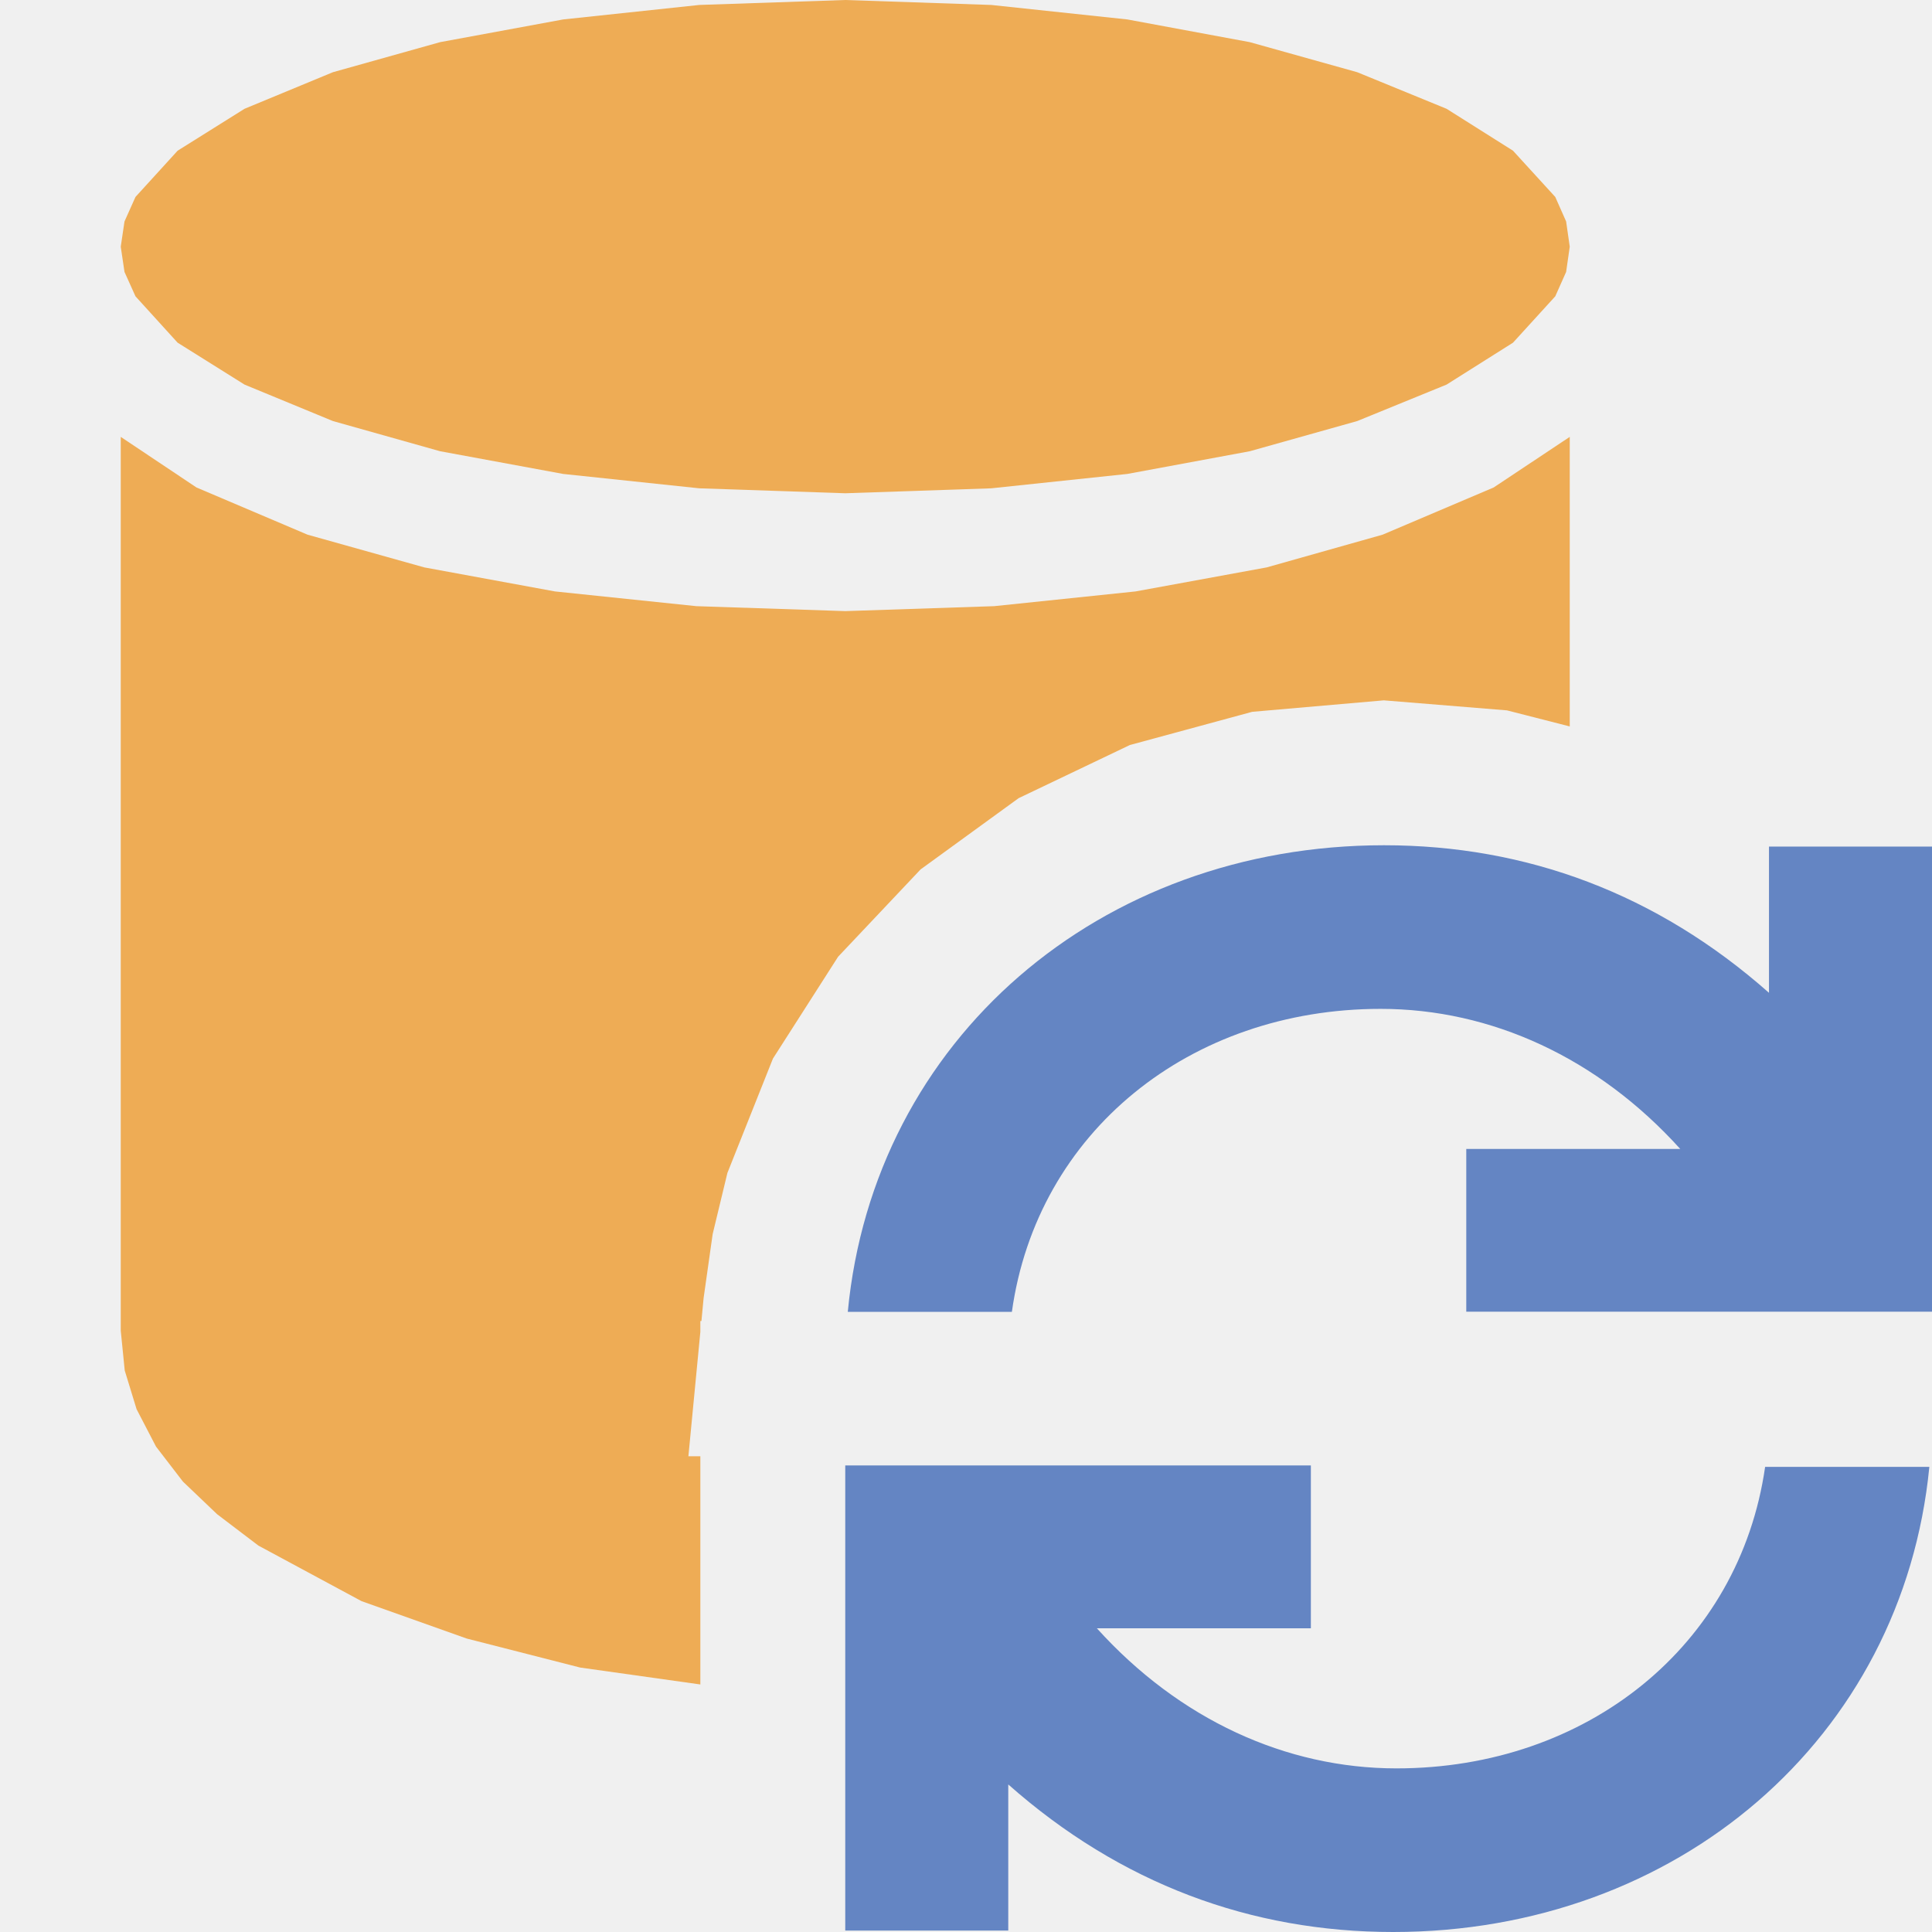
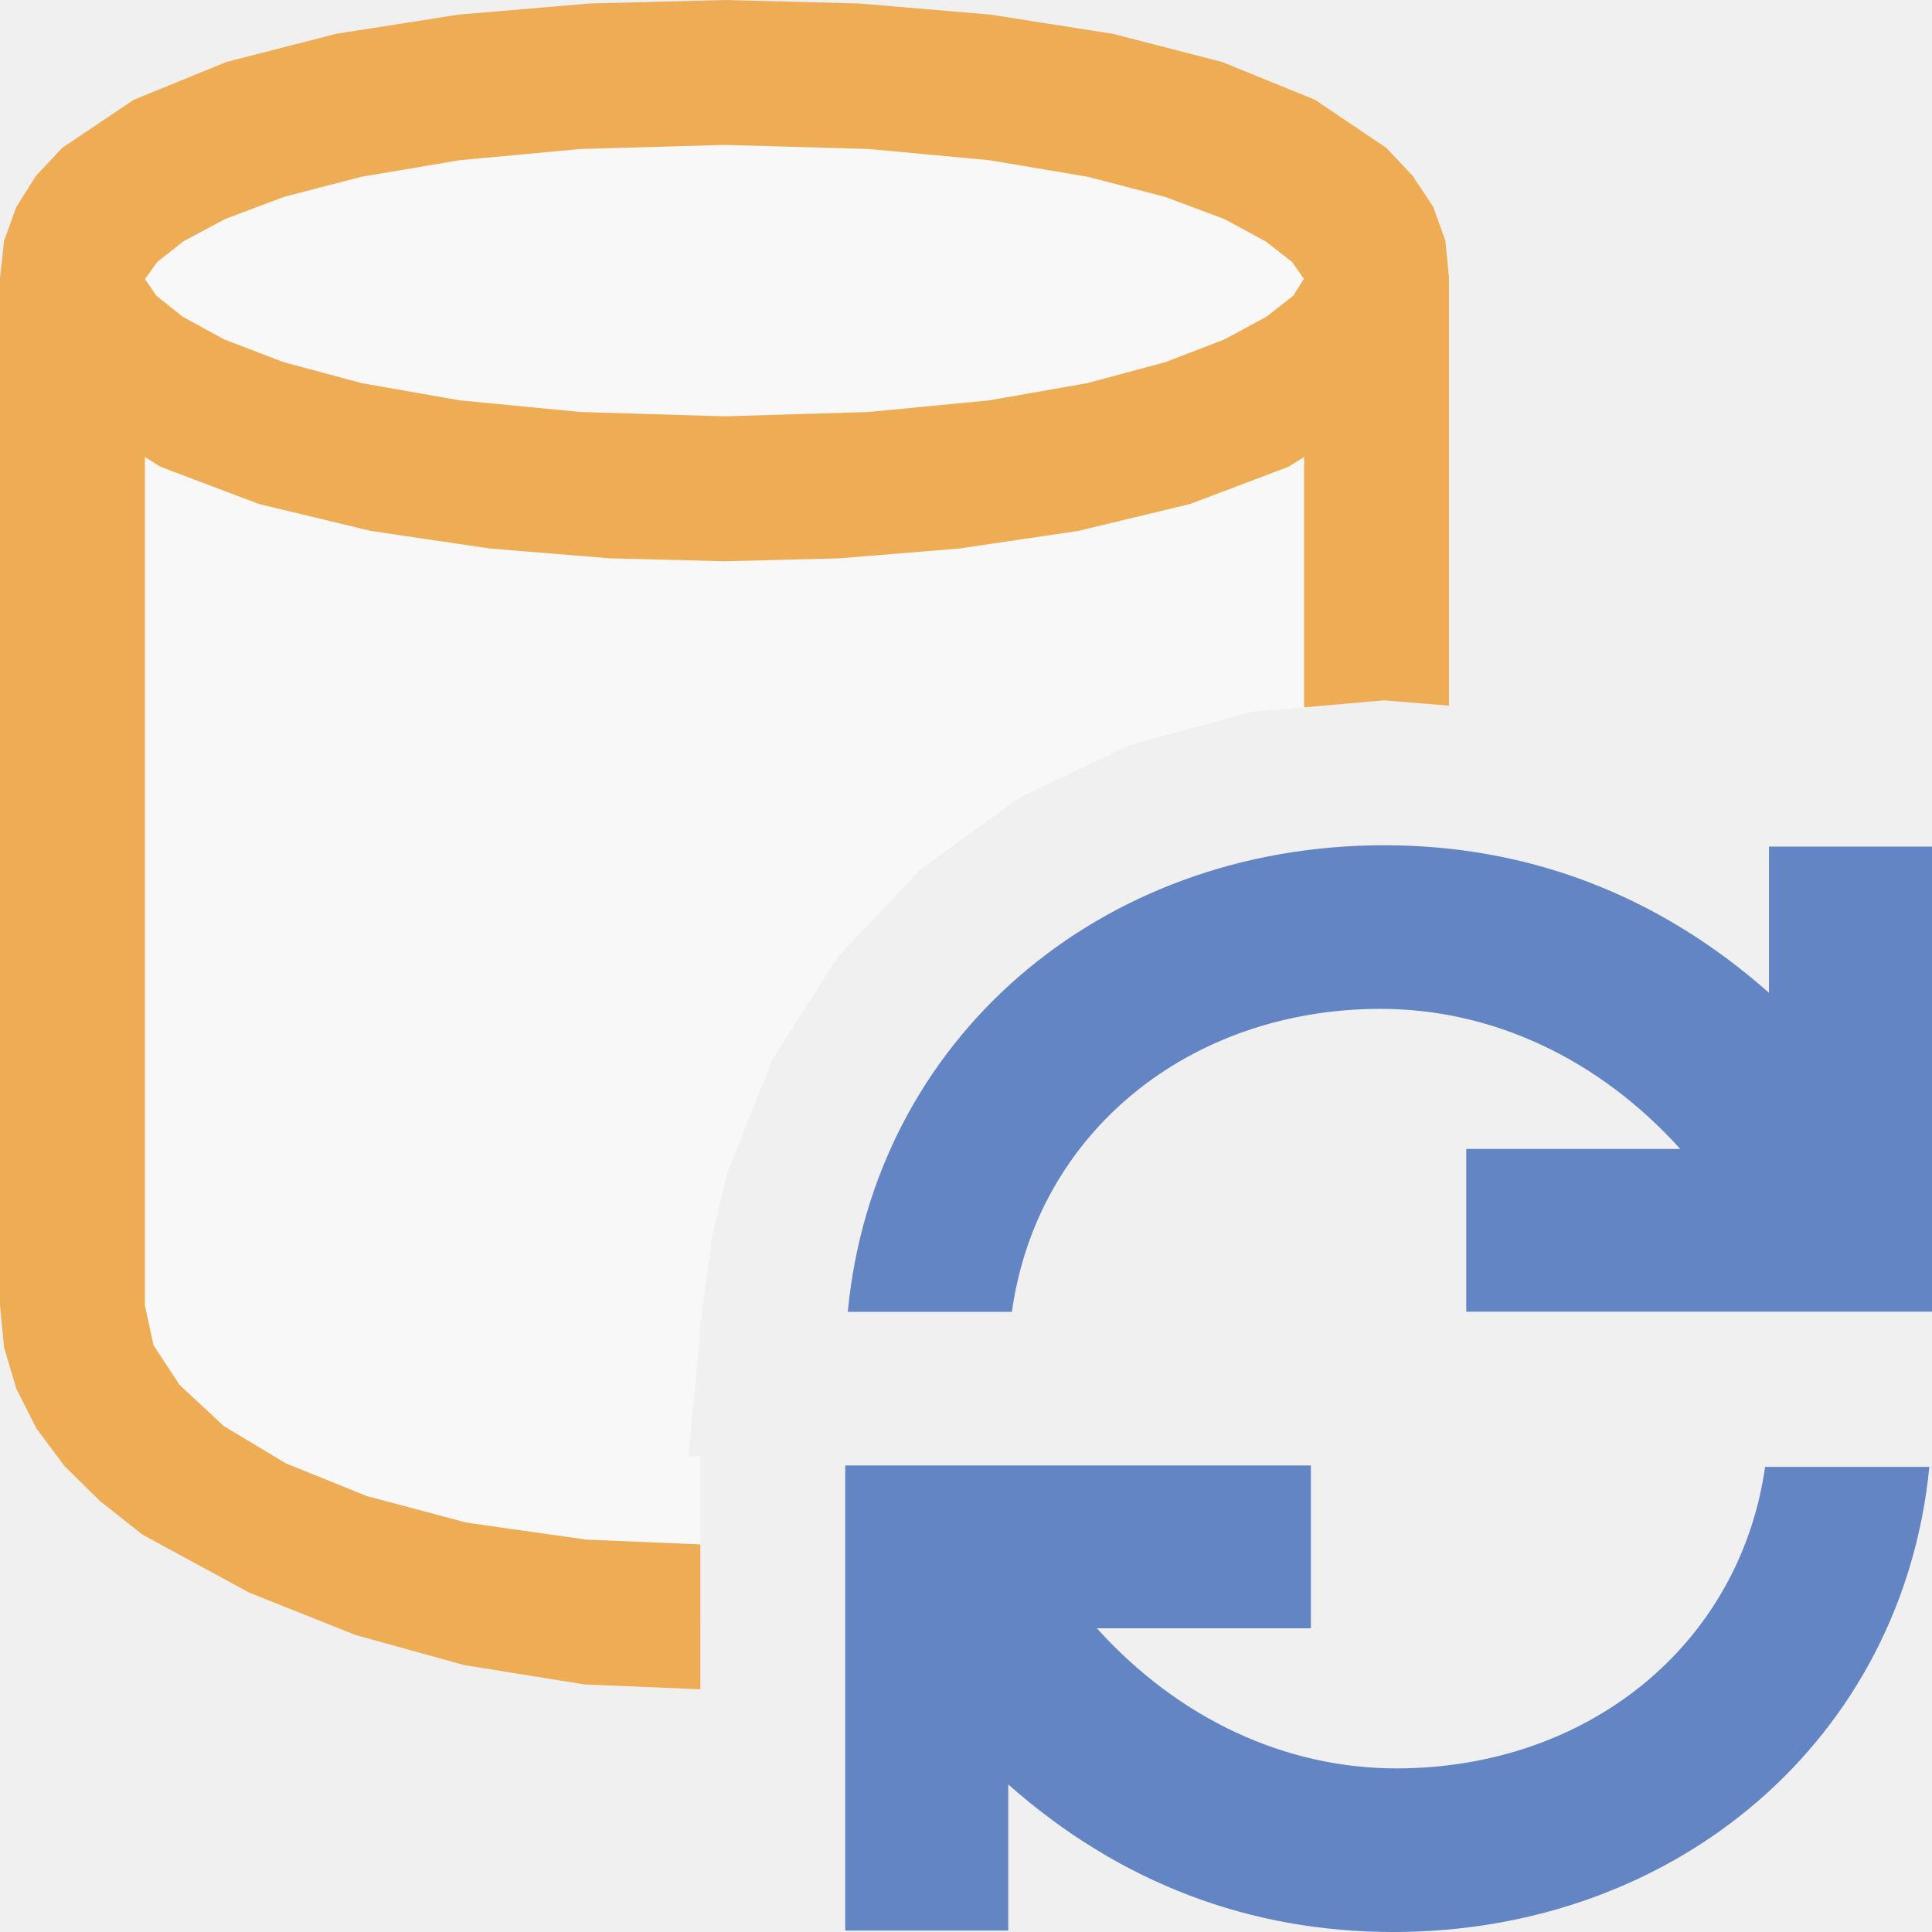
<svg xmlns="http://www.w3.org/2000/svg" version="1.1" id="Layer_1" x="0px" y="0px" width="16px" height="16px" viewBox="0 0 16 16" enable-background="new 0 0 16 16" xml:space="preserve">
  <g id="main">
    <g id="icon">
-       <path d="M1,11.02L1.033,11.35L1.131,11.67L1.292,11.98L1.515,12.27L1.798,12.54L2.14,12.8L2.994,13.26L3.866,13.57L4.805,13.81L5.8,13.95L5.8,12.06L5.701,12.06L5.8,11.03L5.8,10.94L5.809,10.94L5.827,10.75L5.902,10.22L6.024,9.714L6.401,8.767L6.941,7.923L7.624,7.2L8.436,6.61L9.357,6.17L10.37,5.895L11.46,5.8L12.48,5.883L13,6.016L13,3.618L12.37,4.037L11.45,4.428L10.49,4.699L9.404,4.898L8.233,5.02L7,5.061L5.767,5.02L4.596,4.898L3.514,4.699L2.547,4.428L1.627,4.037L1,3.618zz" fill="#EEAC55" />
-       <path d="M5.791,0.041L4.664,0.161L3.645,0.349L2.757,0.598L2.025,0.901L1.471,1.248L1.122,1.631L1.031,1.834L1,2.043L1.031,2.252L1.122,2.454L1.471,2.838L2.025,3.185L2.757,3.487L3.645,3.737L4.664,3.925L5.791,4.044L7,4.085L8.209,4.044L9.336,3.925L10.35,3.737L11.24,3.487L11.98,3.185L12.53,2.838L12.88,2.454L12.97,2.252L13,2.043L12.97,1.834L12.88,1.631L12.53,1.248L11.98,0.901L11.24,0.598L10.35,0.349L9.336,0.161L8.209,0.041L7,0zz" fill="#EEAC55" />
+       <path d="M4.817,0.634L3.758,0.732L2.835,0.887L2.057,1.093L1.435,1.344L0.978,1.633L0.696,1.954L0.6,2.3L0.6,10.81L0.696,11.33L0.978,11.82L1.435,12.26L2.057,12.64L2.835,12.96L3.758,13.2L4.817,13.35L5.8,13.39L5.8,12.06L5.701,12.06L5.8,11.03L5.8,10.94L5.809,10.94L5.827,10.75L5.902,10.22L6.024,9.714L6.401,8.767L6.941,7.923L7.624,7.2L8.436,6.61L9.357,6.17L10.37,5.895L11.4,5.805L11.4,2.3L11.3,1.954L11.02,1.633L10.57,1.344L9.943,1.093L9.165,0.887L8.242,0.732L7.183,0.634L6,0.6zz" fill="#FFFFFF" opacity="0.5" />
+       <path d="M4.881,0.029L3.797,0.121L2.784,0.28L1.876,0.513L1.108,0.826L0.516,1.224L0.297,1.457L0.135,1.714L0.034,1.994L0,2.3L0,10.81L0.034,11.16L0.135,11.5L0.302,11.83L0.533,12.14L0.827,12.43L1.181,12.71L2.065,13.19L2.943,13.54L3.846,13.79L4.843,13.95L5.8,13.99L5.8,12.79L4.851,12.75L3.865,12.61L3.038,12.39L2.369,12.12L1.853,11.81L1.488,11.47L1.271,11.14L1.2,10.81L1.2,2.312L1.303,2.169L1.52,1.998L1.864,1.814L2.35,1.631L2.992,1.464L3.805,1.327L4.803,1.234L6,1.2L7.197,1.234L8.195,1.327L9.008,1.464L9.65,1.631L10.14,1.814L10.48,1.998L10.7,2.169L10.8,2.312L10.8,5.858L11.46,5.8L12,5.844L12,2.3L11.97,1.994L11.87,1.714L11.7,1.457L11.48,1.224L10.89,0.826L10.12,0.513L9.216,0.28L8.203,0.121L7.119,0.029L6,0zz" fill="#EEAC55" />
+       <path d="M1.2,2.324L0.1,2.324L0.14,2.653L0.255,2.951L0.438,3.22L0.682,3.461L1.33,3.866L2.145,4.174L3.072,4.397L4.06,4.543L5.053,4.624L6,4.648L6.947,4.624L7.94,4.543L8.928,4.397L9.855,4.174L10.67,3.866L11.32,3.461L11.56,3.22L11.75,2.951L11.86,2.653L11.9,2.324L10.8,2.324L10.8,2.307L10.71,2.449L10.49,2.622L10.14,2.811L9.652,2.999L9.005,3.173L8.189,3.316L7.192,3.412L6,3.448L4.808,3.412L3.811,3.316L2.995,3.173L2.348,2.999L1.857,2.811L1.511,2.622L1.295,2.449L1.198,2.307zz" fill="#EEAC55" />
    </g>
    <g id="overlay">
      <path d="M14.65,7.012V8.222C13.722,7.401,12.642,7,11.462,7C9.109,7,7.236,8.607,7.021,10.864h1.359c0.208,-1.489,1.474,-2.509,3.054,-2.509c0.915,0,1.799,0.405,2.481,1.16h-1.772v1.348H16v-3.852H14.65z" fill="#6485C3" />
      <path d="M14.618,12.148c-0.213,1.483,-1.477,2.497,-3.053,2.497c-0.915,0,-1.799,-0.405,-2.481,-1.16h1.772V12.136H7v3.852h1.35V14.778c0.928,0.821,2.008,1.222,3.188,1.222c2.349,0,4.22,-1.601,4.44,-3.852H14.618z" fill="#6485C3" />
    </g>
  </g>
</svg>
